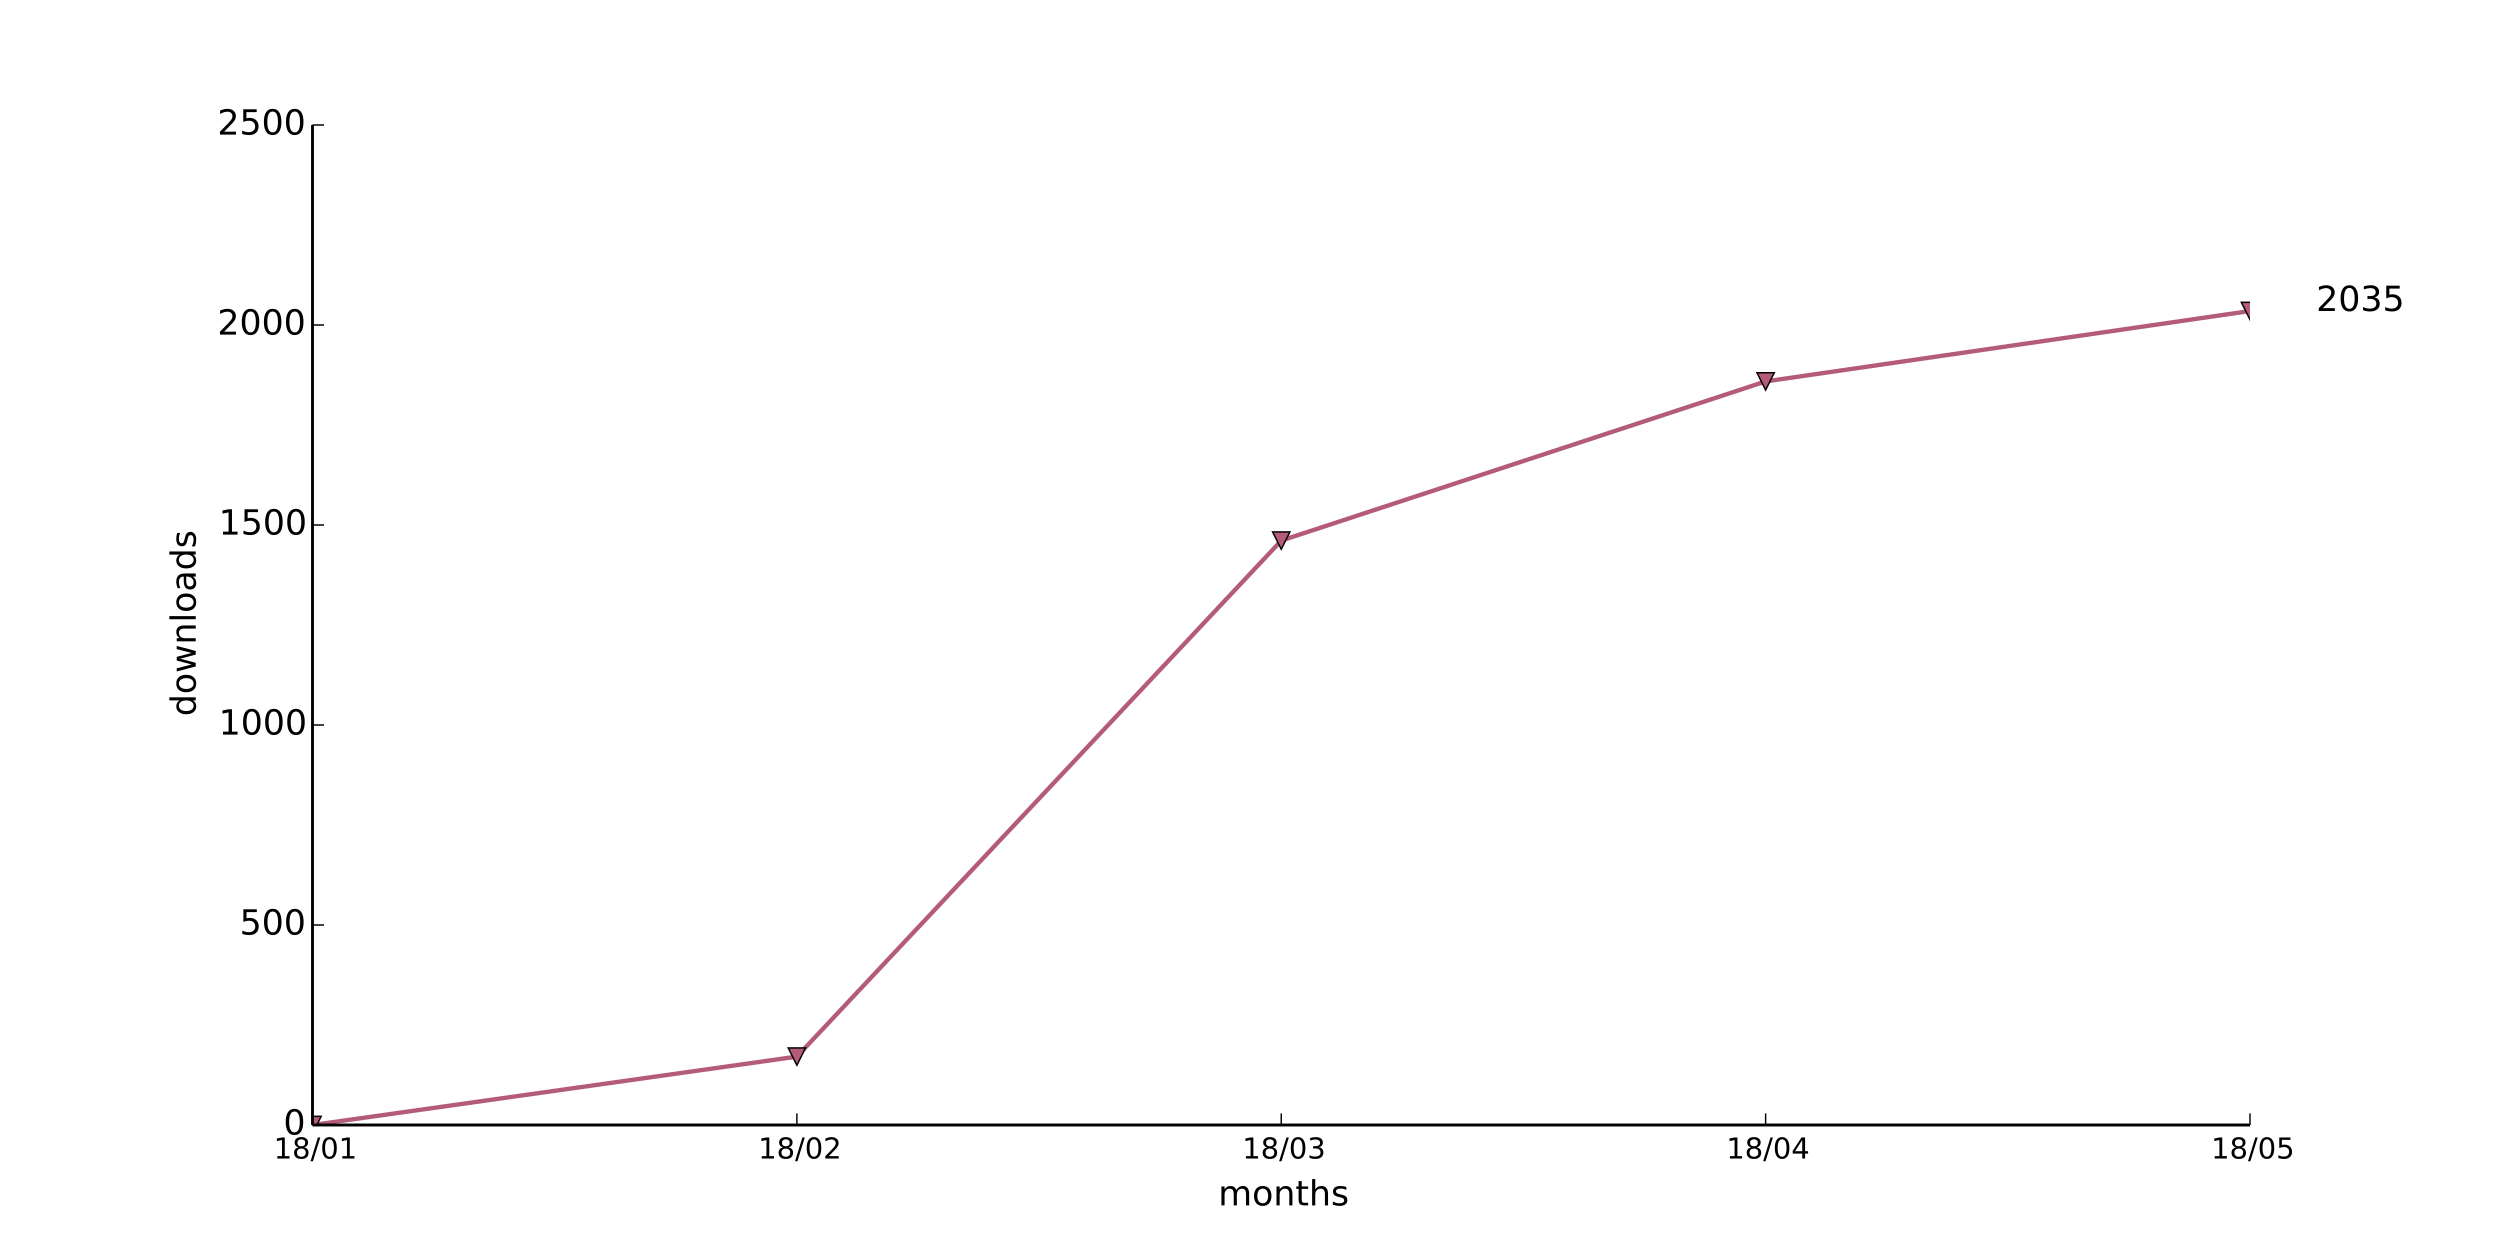
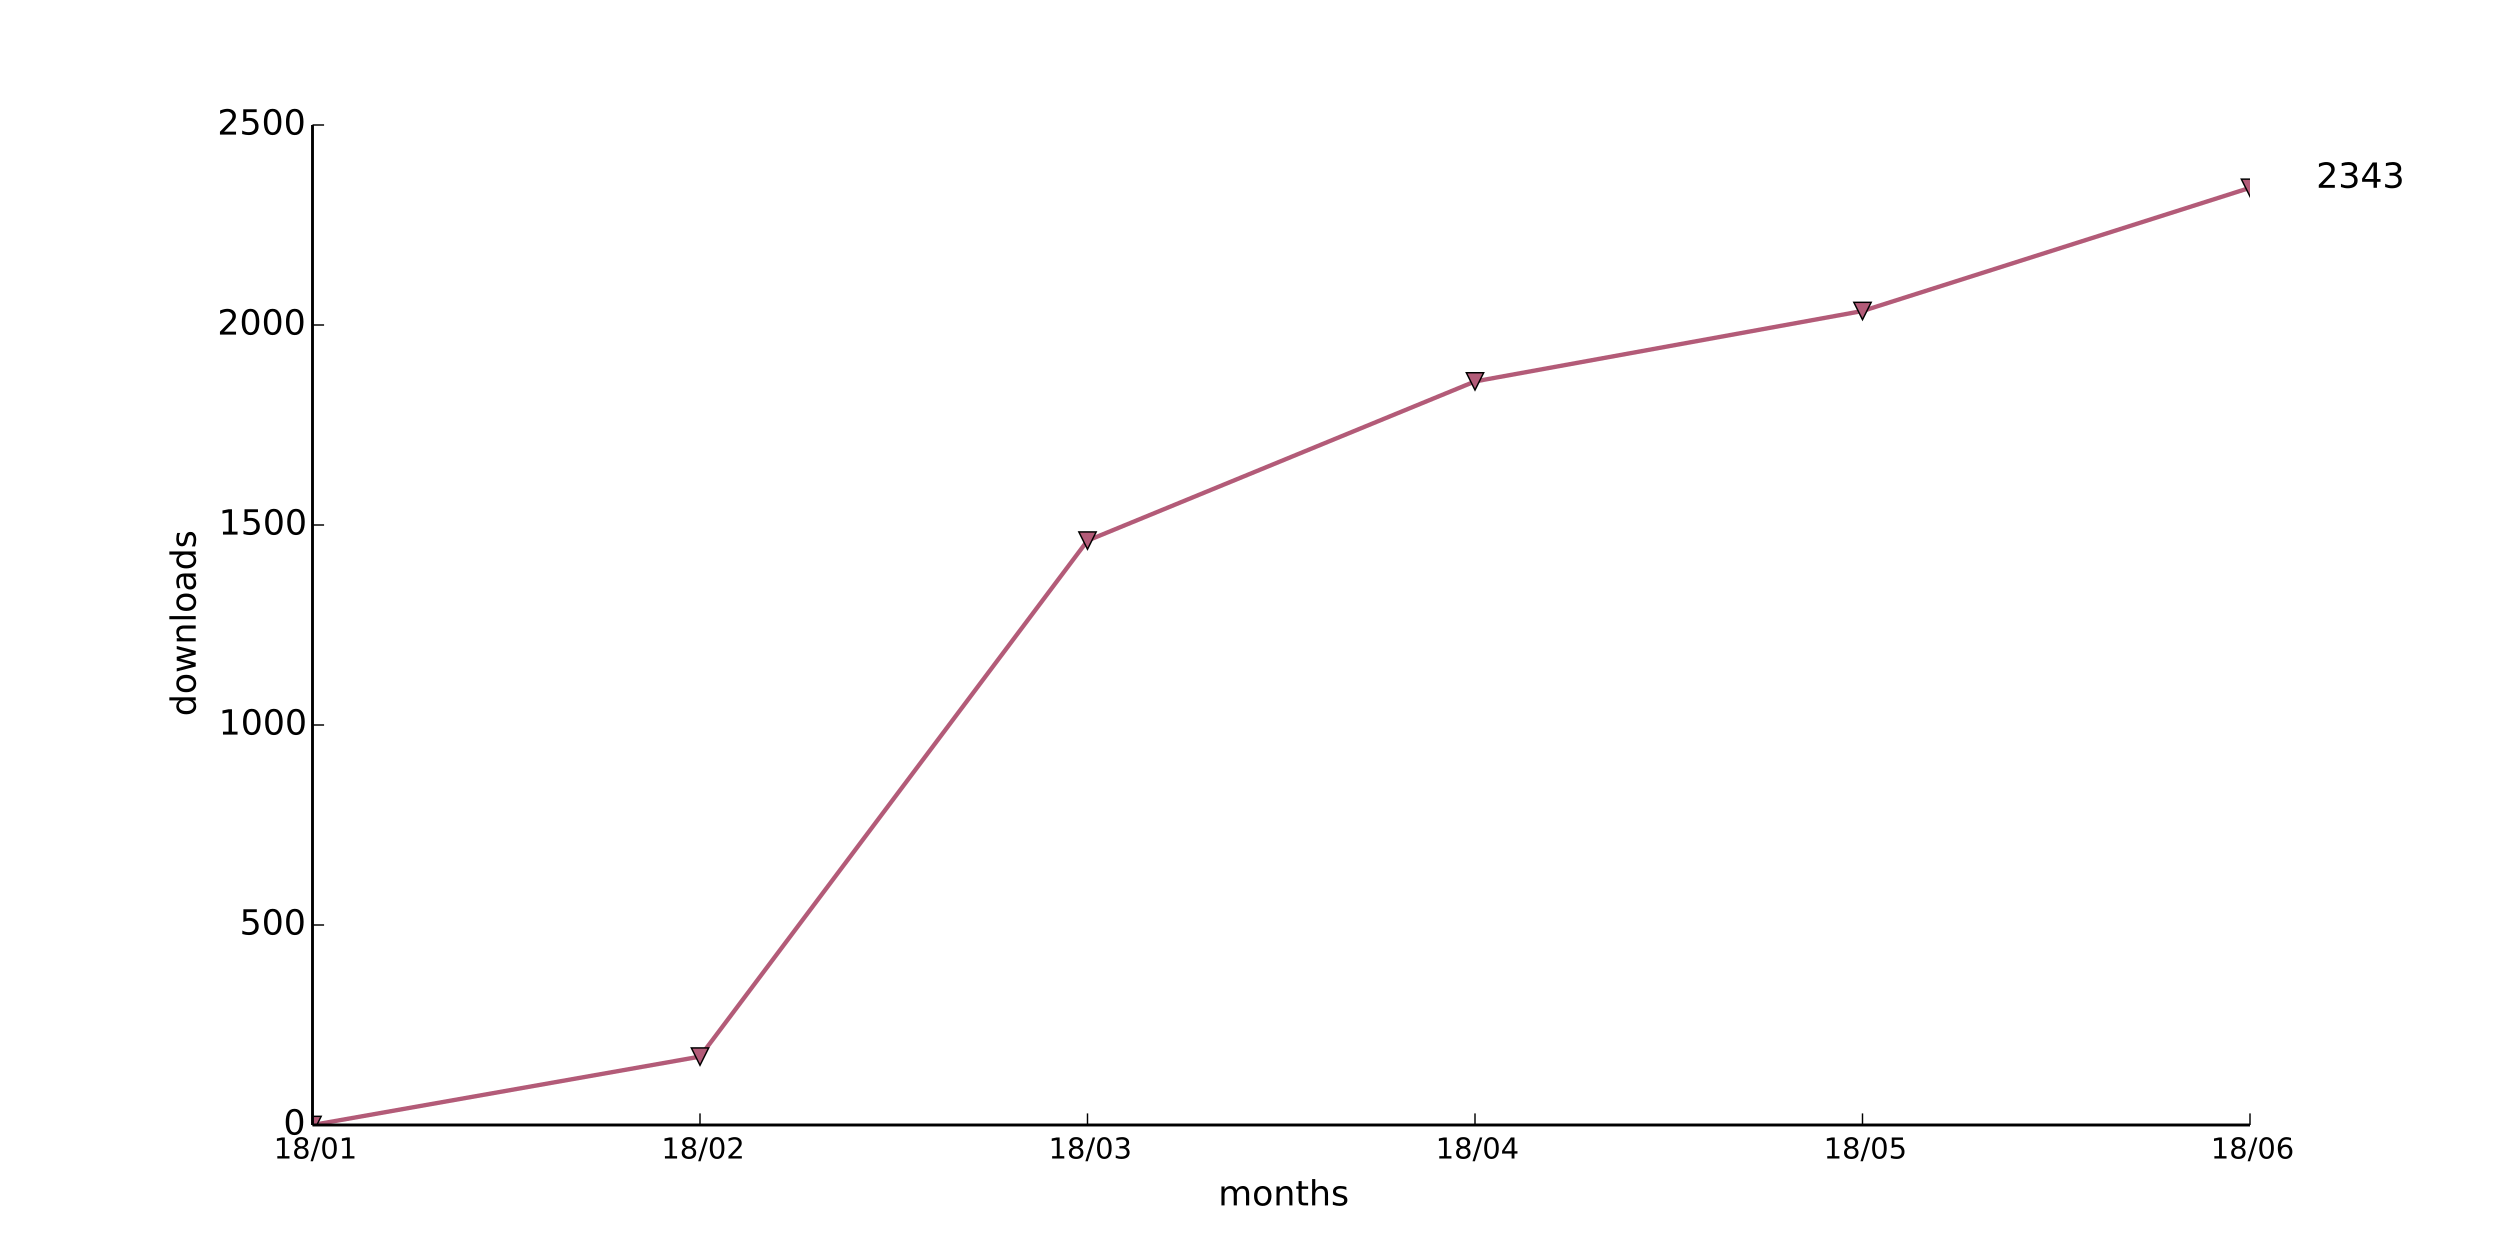
<svg xmlns="http://www.w3.org/2000/svg" xmlns:xlink="http://www.w3.org/1999/xlink" height="432pt" version="1.1" viewBox="0 0 864 432" width="864pt">
  <defs>
    <style type="text/css">
*{stroke-linecap:butt;stroke-linejoin:round;}
  </style>
  </defs>
  <g id="figure_1">
    <g id="patch_1">
      <path d=" M0 432 L864 432 L864 0 L0 0 z " style="fill:#ffffff;" />
    </g>
    <g id="axes_1">
      <g id="patch_2">
        <path d=" M108 388.8 L777.6 388.8 L777.6 43.2 L108 43.2 z " style="fill:#ffffff;" />
      </g>
      <g id="line2d_1">
-         <path clip-path="url(#pad36b945f0)" d=" M108 388.8 L275.4 365.161 L442.8 186.831 L610.2 131.812 L777.6 107.482" style="fill:none;stroke:#b35b78;stroke-linecap:square;stroke-width:1.5;" />
+         <path clip-path="url(#pad36b945f0)" d=" M108 388.8 L241.92 365.161 L375.84 186.831 L509.76 131.812 L643.68 107.482 L777.6 64.904" style="fill:none;stroke:#b35b78;stroke-linecap:square;stroke-width:1.5;" />
      </g>
      <g id="line2d_2">
        <defs>
          <path d=" M-3.67394e-16 3 L3 -3 L-3 -3 z " id="mb697abc364" style="stroke:#000000;stroke-linejoin:miter;stroke-width:0.5;" />
        </defs>
        <g clip-path="url(#pad36b945f0)">
          <use style="fill:#b35b78;stroke:#000000;stroke-linejoin:miter;stroke-width:0.5;" x="108.0" xlink:href="#mb697abc364" y="388.8" />
-           <use style="fill:#b35b78;stroke:#000000;stroke-linejoin:miter;stroke-width:0.5;" x="275.4" xlink:href="#mb697abc364" y="365.161" />
-           <use style="fill:#b35b78;stroke:#000000;stroke-linejoin:miter;stroke-width:0.5;" x="442.8" xlink:href="#mb697abc364" y="186.831" />
-           <use style="fill:#b35b78;stroke:#000000;stroke-linejoin:miter;stroke-width:0.5;" x="610.2" xlink:href="#mb697abc364" y="131.812" />
-           <use style="fill:#b35b78;stroke:#000000;stroke-linejoin:miter;stroke-width:0.5;" x="777.6" xlink:href="#mb697abc364" y="107.482" />
+           <use style="fill:#b35b78;stroke:#000000;stroke-linejoin:miter;stroke-width:0.5;" x="241.92" xlink:href="#mb697abc364" y="365.161" />
+           <use style="fill:#b35b78;stroke:#000000;stroke-linejoin:miter;stroke-width:0.5;" x="375.84" xlink:href="#mb697abc364" y="186.831" />
+           <use style="fill:#b35b78;stroke:#000000;stroke-linejoin:miter;stroke-width:0.5;" x="509.76" xlink:href="#mb697abc364" y="131.812" />
+           <use style="fill:#b35b78;stroke:#000000;stroke-linejoin:miter;stroke-width:0.5;" x="643.68" xlink:href="#mb697abc364" y="107.482" />
+           <use style="fill:#b35b78;stroke:#000000;stroke-linejoin:miter;stroke-width:0.5;" x="777.6" xlink:href="#mb697abc364" y="64.904" />
        </g>
      </g>
      <g id="matplotlib.axis_1">
        <g id="xtick_1">
          <g id="line2d_3">
            <defs>
              <path d=" M0 0 L0 -4" id="m93b0483c22" style="stroke:#000000;stroke-width:0.5;" />
            </defs>
            <g>
              <use style="stroke:#000000;stroke-width:0.5;" x="108.0" xlink:href="#m93b0483c22" y="388.8" />
            </g>
          </g>
          <g id="text_1">
            <defs>
              <path d=" M12.406 8.297 L28.516 8.297 L28.516 63.922 L10.984 60.406 L10.984 69.391 L28.422 72.906 L38.281 72.906 L38.281 8.297 L54.391 8.297 L54.391 0 L12.406 0 z " id="DejaVuSans-31" />
              <path d=" M31.781 34.625 Q24.75 34.625 20.719 30.859 Q16.703 27.094 16.703 20.516 Q16.703 13.922 20.719 10.156 Q24.75 6.391 31.781 6.391 Q38.812 6.391 42.859 10.172 Q46.922 13.969 46.922 20.516 Q46.922 27.094 42.891 30.859 Q38.875 34.625 31.781 34.625 M21.922 38.812 Q15.578 40.375 12.031 44.719 Q8.5 49.078 8.5 55.328 Q8.5 64.062 14.719 69.141 Q20.953 74.219 31.781 74.219 Q42.672 74.219 48.875 69.141 Q55.078 64.062 55.078 55.328 Q55.078 49.078 51.531 44.719 Q48 40.375 41.703 38.812 Q48.828 37.156 52.797 32.312 Q56.781 27.484 56.781 20.516 Q56.781 9.906 50.312 4.234 Q43.844 -1.422 31.781 -1.422 Q19.734 -1.422 13.25 4.234 Q6.781 9.906 6.781 20.516 Q6.781 27.484 10.781 32.312 Q14.797 37.156 21.922 38.812 M18.312 54.391 Q18.312 48.734 21.844 45.562 Q25.391 42.391 31.781 42.391 Q38.141 42.391 41.719 45.562 Q45.312 48.734 45.312 54.391 Q45.312 60.062 41.719 63.234 Q38.141 66.406 31.781 66.406 Q25.391 66.406 21.844 63.234 Q18.312 60.062 18.312 54.391" id="DejaVuSans-38" />
              <path d=" M25.391 72.906 L33.688 72.906 L8.297 -9.281 L0 -9.281 z " id="DejaVuSans-2f" />
              <path d=" M31.781 66.406 Q24.172 66.406 20.328 58.906 Q16.5 51.422 16.5 36.375 Q16.5 21.391 20.328 13.891 Q24.172 6.391 31.781 6.391 Q39.453 6.391 43.281 13.891 Q47.125 21.391 47.125 36.375 Q47.125 51.422 43.281 58.906 Q39.453 66.406 31.781 66.406 M31.781 74.219 Q44.047 74.219 50.516 64.516 Q56.984 54.828 56.984 36.375 Q56.984 17.969 50.516 8.266 Q44.047 -1.422 31.781 -1.422 Q19.531 -1.422 13.062 8.266 Q6.594 17.969 6.594 36.375 Q6.594 54.828 13.062 64.516 Q19.531 74.219 31.781 74.219" id="DejaVuSans-30" />
            </defs>
            <g transform="translate(94.60156 400.3984)scale(0.1 -0.1)">
              <use xlink:href="#DejaVuSans-31" />
              <use x="63.623" xlink:href="#DejaVuSans-38" />
              <use x="127.246" xlink:href="#DejaVuSans-2f" />
              <use x="160.938" xlink:href="#DejaVuSans-30" />
              <use x="224.561" xlink:href="#DejaVuSans-31" />
            </g>
          </g>
        </g>
        <g id="xtick_2">
          <g id="line2d_4">
            <g>
-               <use style="stroke:#000000;stroke-width:0.5;" x="275.4" xlink:href="#m93b0483c22" y="388.8" />
+               <use style="stroke:#000000;stroke-width:0.5;" x="241.92" xlink:href="#m93b0483c22" y="388.8" />
            </g>
          </g>
          <g id="text_2">
            <defs>
              <path d=" M19.188 8.297 L53.609 8.297 L53.609 0 L7.328 0 L7.328 8.297 Q12.938 14.109 22.625 23.891 Q32.328 33.688 34.812 36.531 Q39.547 41.844 41.422 45.531 Q43.312 49.219 43.312 52.781 Q43.312 58.594 39.234 62.25 Q35.156 65.922 28.609 65.922 Q23.969 65.922 18.812 64.312 Q13.672 62.703 7.812 59.422 L7.812 69.391 Q13.766 71.781 18.938 73 Q24.125 74.219 28.422 74.219 Q39.75 74.219 46.484 68.547 Q53.219 62.891 53.219 53.422 Q53.219 48.922 51.531 44.891 Q49.859 40.875 45.406 35.406 Q44.188 33.984 37.641 27.219 Q31.109 20.453 19.188 8.297" id="DejaVuSans-32" />
            </defs>
-             <g transform="translate(262.0406 400.3984)scale(0.1 -0.1)">
+             <g transform="translate(228.5606 400.3984)scale(0.1 -0.1)">
              <use xlink:href="#DejaVuSans-31" />
              <use x="63.623" xlink:href="#DejaVuSans-38" />
              <use x="127.246" xlink:href="#DejaVuSans-2f" />
              <use x="160.938" xlink:href="#DejaVuSans-30" />
              <use x="224.561" xlink:href="#DejaVuSans-32" />
            </g>
          </g>
        </g>
        <g id="xtick_3">
          <g id="line2d_5">
            <g>
-               <use style="stroke:#000000;stroke-width:0.5;" x="442.8" xlink:href="#m93b0483c22" y="388.8" />
+               <use style="stroke:#000000;stroke-width:0.5;" x="375.84" xlink:href="#m93b0483c22" y="388.8" />
            </g>
          </g>
          <g id="text_3">
            <defs>
              <path d=" M40.578 39.312 Q47.656 37.797 51.625 33 Q55.609 28.219 55.609 21.188 Q55.609 10.406 48.188 4.484 Q40.766 -1.422 27.094 -1.422 Q22.516 -1.422 17.656 -0.516 Q12.797 0.391 7.625 2.203 L7.625 11.719 Q11.719 9.328 16.594 8.109 Q21.484 6.891 26.812 6.891 Q36.078 6.891 40.938 10.547 Q45.797 14.203 45.797 21.188 Q45.797 27.641 41.281 31.266 Q36.766 34.906 28.719 34.906 L20.219 34.906 L20.219 43.016 L29.109 43.016 Q36.375 43.016 40.234 45.922 Q44.094 48.828 44.094 54.297 Q44.094 59.906 40.109 62.906 Q36.141 65.922 28.719 65.922 Q24.656 65.922 20.016 65.031 Q15.375 64.156 9.812 62.312 L9.812 71.094 Q15.438 72.656 20.344 73.438 Q25.25 74.219 29.594 74.219 Q40.828 74.219 47.359 69.109 Q53.906 64.016 53.906 55.328 Q53.906 49.266 50.438 45.094 Q46.969 40.922 40.578 39.312" id="DejaVuSans-33" />
            </defs>
-             <g transform="translate(429.3406 400.3984)scale(0.1 -0.1)">
+             <g transform="translate(362.3806 400.3984)scale(0.1 -0.1)">
              <use xlink:href="#DejaVuSans-31" />
              <use x="63.623" xlink:href="#DejaVuSans-38" />
              <use x="127.246" xlink:href="#DejaVuSans-2f" />
              <use x="160.938" xlink:href="#DejaVuSans-30" />
              <use x="224.561" xlink:href="#DejaVuSans-33" />
            </g>
          </g>
        </g>
        <g id="xtick_4">
          <g id="line2d_6">
            <g>
-               <use style="stroke:#000000;stroke-width:0.5;" x="610.2" xlink:href="#m93b0483c22" y="388.8" />
+               <use style="stroke:#000000;stroke-width:0.5;" x="509.76" xlink:href="#m93b0483c22" y="388.8" />
            </g>
          </g>
          <g id="text_4">
            <defs>
              <path d=" M37.797 64.312 L12.891 25.391 L37.797 25.391 z  M35.203 72.906 L47.609 72.906 L47.609 25.391 L58.016 25.391 L58.016 17.188 L47.609 17.188 L47.609 0 L37.797 0 L37.797 17.188 L4.891 17.188 L4.891 26.703 z " id="DejaVuSans-34" />
            </defs>
-             <g transform="translate(596.6203 400.3984)scale(0.1 -0.1)">
+             <g transform="translate(496.1803 400.3984)scale(0.1 -0.1)">
              <use xlink:href="#DejaVuSans-31" />
              <use x="63.623" xlink:href="#DejaVuSans-38" />
              <use x="127.246" xlink:href="#DejaVuSans-2f" />
              <use x="160.938" xlink:href="#DejaVuSans-30" />
              <use x="224.561" xlink:href="#DejaVuSans-34" />
            </g>
          </g>
        </g>
        <g id="xtick_5">
          <g id="line2d_7">
            <g>
+               <use style="stroke:#000000;stroke-width:0.5;" x="643.68" xlink:href="#m93b0483c22" y="388.8" />
+             </g>
+           </g>
+           <g id="text_5">
+             <defs>
+               <path d=" M10.797 72.906 L49.516 72.906 L49.516 64.594 L19.828 64.594 L19.828 46.734 Q21.969 47.469 24.109 47.828 Q26.266 48.188 28.422 48.188 Q40.625 48.188 47.75 41.5 Q54.891 34.812 54.891 23.391 Q54.891 11.625 47.562 5.094 Q40.234 -1.422 26.906 -1.422 Q22.312 -1.422 17.547 -0.641 Q12.797 0.141 7.719 1.703 L7.719 11.625 Q12.109 9.234 16.797 8.062 Q21.484 6.891 26.703 6.891 Q35.156 6.891 40.078 11.328 Q45.016 15.766 45.016 23.391 Q45.016 31 40.078 35.438 Q35.156 39.891 26.703 39.891 Q22.75 39.891 18.812 39.016 Q14.891 38.141 10.797 36.281 z " id="DejaVuSans-35" />
+             </defs>
+             <g transform="translate(630.2566 400.3984)scale(0.1 -0.1)">
+               <use xlink:href="#DejaVuSans-31" />
+               <use x="63.623" xlink:href="#DejaVuSans-38" />
+               <use x="127.246" xlink:href="#DejaVuSans-2f" />
+               <use x="160.938" xlink:href="#DejaVuSans-30" />
+               <use x="224.561" xlink:href="#DejaVuSans-35" />
+             </g>
+           </g>
+         </g>
+         <g id="xtick_6">
+           <g id="line2d_8">
+             <g>
              <use style="stroke:#000000;stroke-width:0.5;" x="777.6" xlink:href="#m93b0483c22" y="388.8" />
            </g>
          </g>
-           <g id="text_5">
-             <defs>
-               <path d=" M10.797 72.906 L49.516 72.906 L49.516 64.594 L19.828 64.594 L19.828 46.734 Q21.969 47.469 24.109 47.828 Q26.266 48.188 28.422 48.188 Q40.625 48.188 47.75 41.5 Q54.891 34.812 54.891 23.391 Q54.891 11.625 47.562 5.094 Q40.234 -1.422 26.906 -1.422 Q22.312 -1.422 17.547 -0.641 Q12.797 0.141 7.719 1.703 L7.719 11.625 Q12.109 9.234 16.797 8.062 Q21.484 6.891 26.703 6.891 Q35.156 6.891 40.078 11.328 Q45.016 15.766 45.016 23.391 Q45.016 31 40.078 35.438 Q35.156 39.891 26.703 39.891 Q22.75 39.891 18.812 39.016 Q14.891 38.141 10.797 36.281 z " id="DejaVuSans-35" />
-             </defs>
-             <g transform="translate(764.1766 400.3984)scale(0.1 -0.1)">
-               <use xlink:href="#DejaVuSans-31" />
-               <use x="63.623" xlink:href="#DejaVuSans-38" />
-               <use x="127.246" xlink:href="#DejaVuSans-2f" />
-               <use x="160.938" xlink:href="#DejaVuSans-30" />
-               <use x="224.561" xlink:href="#DejaVuSans-35" />
-             </g>
-           </g>
-         </g>
-         <g id="text_6">
+           <g id="text_6">
+             <defs>
+               <path d=" M33.016 40.375 Q26.375 40.375 22.484 35.828 Q18.609 31.297 18.609 23.391 Q18.609 15.531 22.484 10.953 Q26.375 6.391 33.016 6.391 Q39.656 6.391 43.531 10.953 Q47.406 15.531 47.406 23.391 Q47.406 31.297 43.531 35.828 Q39.656 40.375 33.016 40.375 M52.594 71.297 L52.594 62.312 Q48.875 64.062 45.094 64.984 Q41.312 65.922 37.594 65.922 Q27.828 65.922 22.672 59.328 Q17.531 52.734 16.797 39.406 Q19.672 43.656 24.016 45.922 Q28.375 48.188 33.594 48.188 Q44.578 48.188 50.953 41.516 Q57.328 34.859 57.328 23.391 Q57.328 12.156 50.688 5.359 Q44.047 -1.422 33.016 -1.422 Q20.359 -1.422 13.672 8.266 Q6.984 17.969 6.984 36.375 Q6.984 53.656 15.188 63.938 Q23.391 74.219 37.203 74.219 Q40.922 74.219 44.703 73.484 Q48.484 72.75 52.594 71.297" id="DejaVuSans-36" />
+             </defs>
+             <g transform="translate(764.0547 400.3984)scale(0.1 -0.1)">
+               <use xlink:href="#DejaVuSans-31" />
+               <use x="63.623" xlink:href="#DejaVuSans-38" />
+               <use x="127.246" xlink:href="#DejaVuSans-2f" />
+               <use x="160.938" xlink:href="#DejaVuSans-30" />
+               <use x="224.561" xlink:href="#DejaVuSans-36" />
+             </g>
+           </g>
+         </g>
+         <g id="text_7">
          <defs>
            <path d=" M30.609 48.391 Q23.391 48.391 19.188 42.75 Q14.984 37.109 14.984 27.297 Q14.984 17.484 19.156 11.844 Q23.344 6.203 30.609 6.203 Q37.797 6.203 41.984 11.859 Q46.188 17.531 46.188 27.297 Q46.188 37.016 41.984 42.703 Q37.797 48.391 30.609 48.391 M30.609 56 Q42.328 56 49.016 48.375 Q55.719 40.766 55.719 27.297 Q55.719 13.875 49.016 6.219 Q42.328 -1.422 30.609 -1.422 Q18.844 -1.422 12.172 6.219 Q5.516 13.875 5.516 27.297 Q5.516 40.766 12.172 48.375 Q18.844 56 30.609 56" id="DejaVuSans-6f" />
            <path d=" M52 44.188 Q55.375 50.25 60.062 53.125 Q64.75 56 71.094 56 Q79.641 56 84.281 50.016 Q88.922 44.047 88.922 33.016 L88.922 0 L79.891 0 L79.891 32.719 Q79.891 40.578 77.094 44.375 Q74.312 48.188 68.609 48.188 Q61.625 48.188 57.562 43.547 Q53.516 38.922 53.516 30.906 L53.516 0 L44.484 0 L44.484 32.719 Q44.484 40.625 41.703 44.406 Q38.922 48.188 33.109 48.188 Q26.219 48.188 22.156 43.531 Q18.109 38.875 18.109 30.906 L18.109 0 L9.078 0 L9.078 54.688 L18.109 54.688 L18.109 46.188 Q21.188 51.219 25.484 53.609 Q29.781 56 35.688 56 Q41.656 56 45.828 52.969 Q50 49.953 52 44.188" id="DejaVuSans-6d" />
            <path d=" M54.891 33.016 L54.891 0 L45.906 0 L45.906 32.719 Q45.906 40.484 42.875 44.328 Q39.844 48.188 33.797 48.188 Q26.516 48.188 22.312 43.547 Q18.109 38.922 18.109 30.906 L18.109 0 L9.078 0 L9.078 54.688 L18.109 54.688 L18.109 46.188 Q21.344 51.125 25.703 53.562 Q30.078 56 35.797 56 Q45.219 56 50.047 50.172 Q54.891 44.344 54.891 33.016" id="DejaVuSans-6e" />
            <path d=" M54.891 33.016 L54.891 0 L45.906 0 L45.906 32.719 Q45.906 40.484 42.875 44.328 Q39.844 48.188 33.797 48.188 Q26.516 48.188 22.312 43.547 Q18.109 38.922 18.109 30.906 L18.109 0 L9.078 0 L9.078 75.984 L18.109 75.984 L18.109 46.188 Q21.344 51.125 25.703 53.562 Q30.078 56 35.797 56 Q45.219 56 50.047 50.172 Q54.891 44.344 54.891 33.016" id="DejaVuSans-68" />
            <path d=" M18.312 70.219 L18.312 54.688 L36.812 54.688 L36.812 47.703 L18.312 47.703 L18.312 18.016 Q18.312 11.328 20.141 9.422 Q21.969 7.516 27.594 7.516 L36.812 7.516 L36.812 0 L27.594 0 Q17.188 0 13.234 3.875 Q9.281 7.766 9.281 18.016 L9.281 47.703 L2.688 47.703 L2.688 54.688 L9.281 54.688 L9.281 70.219 z " id="DejaVuSans-74" />
            <path d=" M44.281 53.078 L44.281 44.578 Q40.484 46.531 36.375 47.5 Q32.281 48.484 27.875 48.484 Q21.188 48.484 17.844 46.438 Q14.5 44.391 14.5 40.281 Q14.5 37.156 16.891 35.375 Q19.281 33.594 26.516 31.984 L29.594 31.297 Q39.156 29.25 43.188 25.516 Q47.219 21.781 47.219 15.094 Q47.219 7.469 41.188 3.016 Q35.156 -1.422 24.609 -1.422 Q20.219 -1.422 15.453 -0.562 Q10.688 0.297 5.422 2 L5.422 11.281 Q10.406 8.688 15.234 7.391 Q20.062 6.109 24.812 6.109 Q31.156 6.109 34.562 8.281 Q37.984 10.453 37.984 14.406 Q37.984 18.062 35.516 20.016 Q33.062 21.969 24.703 23.781 L21.578 24.516 Q13.234 26.266 9.516 29.906 Q5.812 33.547 5.812 39.891 Q5.812 47.609 11.281 51.797 Q16.75 56 26.812 56 Q31.781 56 36.172 55.266 Q40.578 54.547 44.281 53.078" id="DejaVuSans-73" />
          </defs>
          <g transform="translate(421.0387 416.5962)scale(0.12 -0.12)">
            <use xlink:href="#DejaVuSans-6d" />
            <use x="97.412" xlink:href="#DejaVuSans-6f" />
            <use x="158.594" xlink:href="#DejaVuSans-6e" />
            <use x="221.973" xlink:href="#DejaVuSans-74" />
            <use x="261.182" xlink:href="#DejaVuSans-68" />
            <use x="324.561" xlink:href="#DejaVuSans-73" />
          </g>
        </g>
      </g>
      <g id="matplotlib.axis_2">
        <g id="ytick_1">
-           <g id="line2d_8">
+           <g id="line2d_9">
            <defs>
              <path d=" M0 0 L4 0" id="m728421d6d4" style="stroke:#000000;stroke-width:0.5;" />
            </defs>
            <g>
              <use style="stroke:#000000;stroke-width:0.5;" x="108.0" xlink:href="#m728421d6d4" y="388.8" />
            </g>
          </g>
-           <g id="text_7">
+           <g id="text_8">
            <g transform="translate(97.95312 392.1112)scale(0.12 -0.12)">
              <use xlink:href="#DejaVuSans-30" />
            </g>
          </g>
        </g>
        <g id="ytick_2">
-           <g id="line2d_9">
+           <g id="line2d_10">
            <g>
              <use style="stroke:#000000;stroke-width:0.5;" x="108.0" xlink:href="#m728421d6d4" y="319.68" />
            </g>
          </g>
-           <g id="text_8">
+           <g id="text_9">
            <g transform="translate(82.81812 322.9912)scale(0.12 -0.12)">
              <use xlink:href="#DejaVuSans-35" />
              <use x="63.623" xlink:href="#DejaVuSans-30" />
              <use x="127.246" xlink:href="#DejaVuSans-30" />
            </g>
          </g>
        </g>
        <g id="ytick_3">
-           <g id="line2d_10">
+           <g id="line2d_11">
            <g>
              <use style="stroke:#000000;stroke-width:0.5;" x="108.0" xlink:href="#m728421d6d4" y="250.56" />
            </g>
          </g>
-           <g id="text_9">
+           <g id="text_10">
            <g transform="translate(75.575 253.8713)scale(0.12 -0.12)">
              <use xlink:href="#DejaVuSans-31" />
              <use x="63.623" xlink:href="#DejaVuSans-30" />
              <use x="127.246" xlink:href="#DejaVuSans-30" />
              <use x="190.869" xlink:href="#DejaVuSans-30" />
            </g>
          </g>
        </g>
        <g id="ytick_4">
-           <g id="line2d_11">
+           <g id="line2d_12">
            <g>
              <use style="stroke:#000000;stroke-width:0.5;" x="108.0" xlink:href="#m728421d6d4" y="181.44" />
            </g>
          </g>
-           <g id="text_10">
+           <g id="text_11">
            <g transform="translate(75.575 184.7512)scale(0.12 -0.12)">
              <use xlink:href="#DejaVuSans-31" />
              <use x="63.623" xlink:href="#DejaVuSans-35" />
              <use x="127.246" xlink:href="#DejaVuSans-30" />
              <use x="190.869" xlink:href="#DejaVuSans-30" />
            </g>
          </g>
        </g>
        <g id="ytick_5">
-           <g id="line2d_12">
+           <g id="line2d_13">
            <g>
              <use style="stroke:#000000;stroke-width:0.5;" x="108.0" xlink:href="#m728421d6d4" y="112.32" />
            </g>
          </g>
-           <g id="text_11">
+           <g id="text_12">
            <g transform="translate(75.13625 115.6312)scale(0.12 -0.12)">
              <use xlink:href="#DejaVuSans-32" />
              <use x="63.623" xlink:href="#DejaVuSans-30" />
              <use x="127.246" xlink:href="#DejaVuSans-30" />
              <use x="190.869" xlink:href="#DejaVuSans-30" />
            </g>
          </g>
        </g>
        <g id="ytick_6">
-           <g id="line2d_13">
+           <g id="line2d_14">
            <g>
              <use style="stroke:#000000;stroke-width:0.5;" x="108.0" xlink:href="#m728421d6d4" y="43.2" />
            </g>
          </g>
-           <g id="text_12">
+           <g id="text_13">
            <g transform="translate(75.13625 46.51125)scale(0.12 -0.12)">
              <use xlink:href="#DejaVuSans-32" />
              <use x="63.623" xlink:href="#DejaVuSans-35" />
              <use x="127.246" xlink:href="#DejaVuSans-30" />
              <use x="190.869" xlink:href="#DejaVuSans-30" />
            </g>
          </g>
        </g>
-         <g id="text_13">
+         <g id="text_14">
          <defs>
            <path d=" M45.406 46.391 L45.406 75.984 L54.391 75.984 L54.391 0 L45.406 0 L45.406 8.203 Q42.578 3.328 38.25 0.953 Q33.938 -1.422 27.875 -1.422 Q17.969 -1.422 11.734 6.484 Q5.516 14.406 5.516 27.297 Q5.516 40.188 11.734 48.094 Q17.969 56 27.875 56 Q33.938 56 38.25 53.625 Q42.578 51.266 45.406 46.391 M14.797 27.297 Q14.797 17.391 18.875 11.75 Q22.953 6.109 30.078 6.109 Q37.203 6.109 41.297 11.75 Q45.406 17.391 45.406 27.297 Q45.406 37.203 41.297 42.844 Q37.203 48.484 30.078 48.484 Q22.953 48.484 18.875 42.844 Q14.797 37.203 14.797 27.297" id="DejaVuSans-64" />
            <path d=" M34.281 27.484 Q23.391 27.484 19.188 25 Q14.984 22.516 14.984 16.5 Q14.984 11.719 18.141 8.906 Q21.297 6.109 26.703 6.109 Q34.188 6.109 38.703 11.406 Q43.219 16.703 43.219 25.484 L43.219 27.484 z  M52.203 31.203 L52.203 0 L43.219 0 L43.219 8.297 Q40.141 3.328 35.547 0.953 Q30.953 -1.422 24.312 -1.422 Q15.922 -1.422 10.953 3.297 Q6 8.016 6 15.922 Q6 25.141 12.172 29.828 Q18.359 34.516 30.609 34.516 L43.219 34.516 L43.219 35.406 Q43.219 41.609 39.141 45 Q35.062 48.391 27.688 48.391 Q23 48.391 18.547 47.266 Q14.109 46.141 10.016 43.891 L10.016 52.203 Q14.938 54.109 19.578 55.047 Q24.219 56 28.609 56 Q40.484 56 46.344 49.844 Q52.203 43.703 52.203 31.203" id="DejaVuSans-61" />
            <path d=" M4.203 54.688 L13.188 54.688 L24.422 12.016 L35.594 54.688 L46.188 54.688 L57.422 12.016 L68.609 54.688 L77.594 54.688 L63.281 0 L52.688 0 L40.922 44.828 L29.109 0 L18.5 0 z " id="DejaVuSans-77" />
            <path d=" M9.422 75.984 L18.406 75.984 L18.406 0 L9.422 0 z " id="DejaVuSans-6c" />
          </defs>
          <g transform="translate(67.64062 247.5159)rotate(-90.0)scale(0.12 -0.12)">
            <use xlink:href="#DejaVuSans-64" />
            <use x="63.477" xlink:href="#DejaVuSans-6f" />
            <use x="124.658" xlink:href="#DejaVuSans-77" />
            <use x="206.445" xlink:href="#DejaVuSans-6e" />
            <use x="269.824" xlink:href="#DejaVuSans-6c" />
            <use x="297.607" xlink:href="#DejaVuSans-6f" />
            <use x="358.789" xlink:href="#DejaVuSans-61" />
            <use x="420.068" xlink:href="#DejaVuSans-64" />
            <use x="483.545" xlink:href="#DejaVuSans-73" />
          </g>
        </g>
      </g>
      <g id="patch_3">
        <path d=" M108 388.8 L777.6 388.8" style="fill:none;stroke:#000000;" />
      </g>
      <g id="patch_4">
        <path d=" M108 388.8 L108 43.2" style="fill:none;stroke:#000000;" />
      </g>
-       <g id="text_14">
+       <g id="text_15">
        <defs>
          <path id="DejaVuSans-20" />
        </defs>
-         <g transform="translate(777.6 107.4816)scale(0.12 -0.12)">
+         <g transform="translate(777.6 64.90368)scale(0.12 -0.12)">
          <use xlink:href="#DejaVuSans-20" />
          <use x="31.787" xlink:href="#DejaVuSans-20" />
          <use x="63.574" xlink:href="#DejaVuSans-20" />
          <use x="95.361" xlink:href="#DejaVuSans-20" />
          <use x="127.148" xlink:href="#DejaVuSans-20" />
          <use x="158.936" xlink:href="#DejaVuSans-20" />
          <use x="190.723" xlink:href="#DejaVuSans-32" />
-           <use x="254.346" xlink:href="#DejaVuSans-30" />
-           <use x="317.969" xlink:href="#DejaVuSans-33" />
-           <use x="381.592" xlink:href="#DejaVuSans-35" />
+           <use x="254.346" xlink:href="#DejaVuSans-33" />
+           <use x="317.969" xlink:href="#DejaVuSans-34" />
+           <use x="381.592" xlink:href="#DejaVuSans-33" />
        </g>
      </g>
    </g>
  </g>
  <defs>
    <clipPath id="pad36b945f0">
      <rect height="345.6" width="669.6" x="108.0" y="43.2" />
    </clipPath>
  </defs>
</svg>
